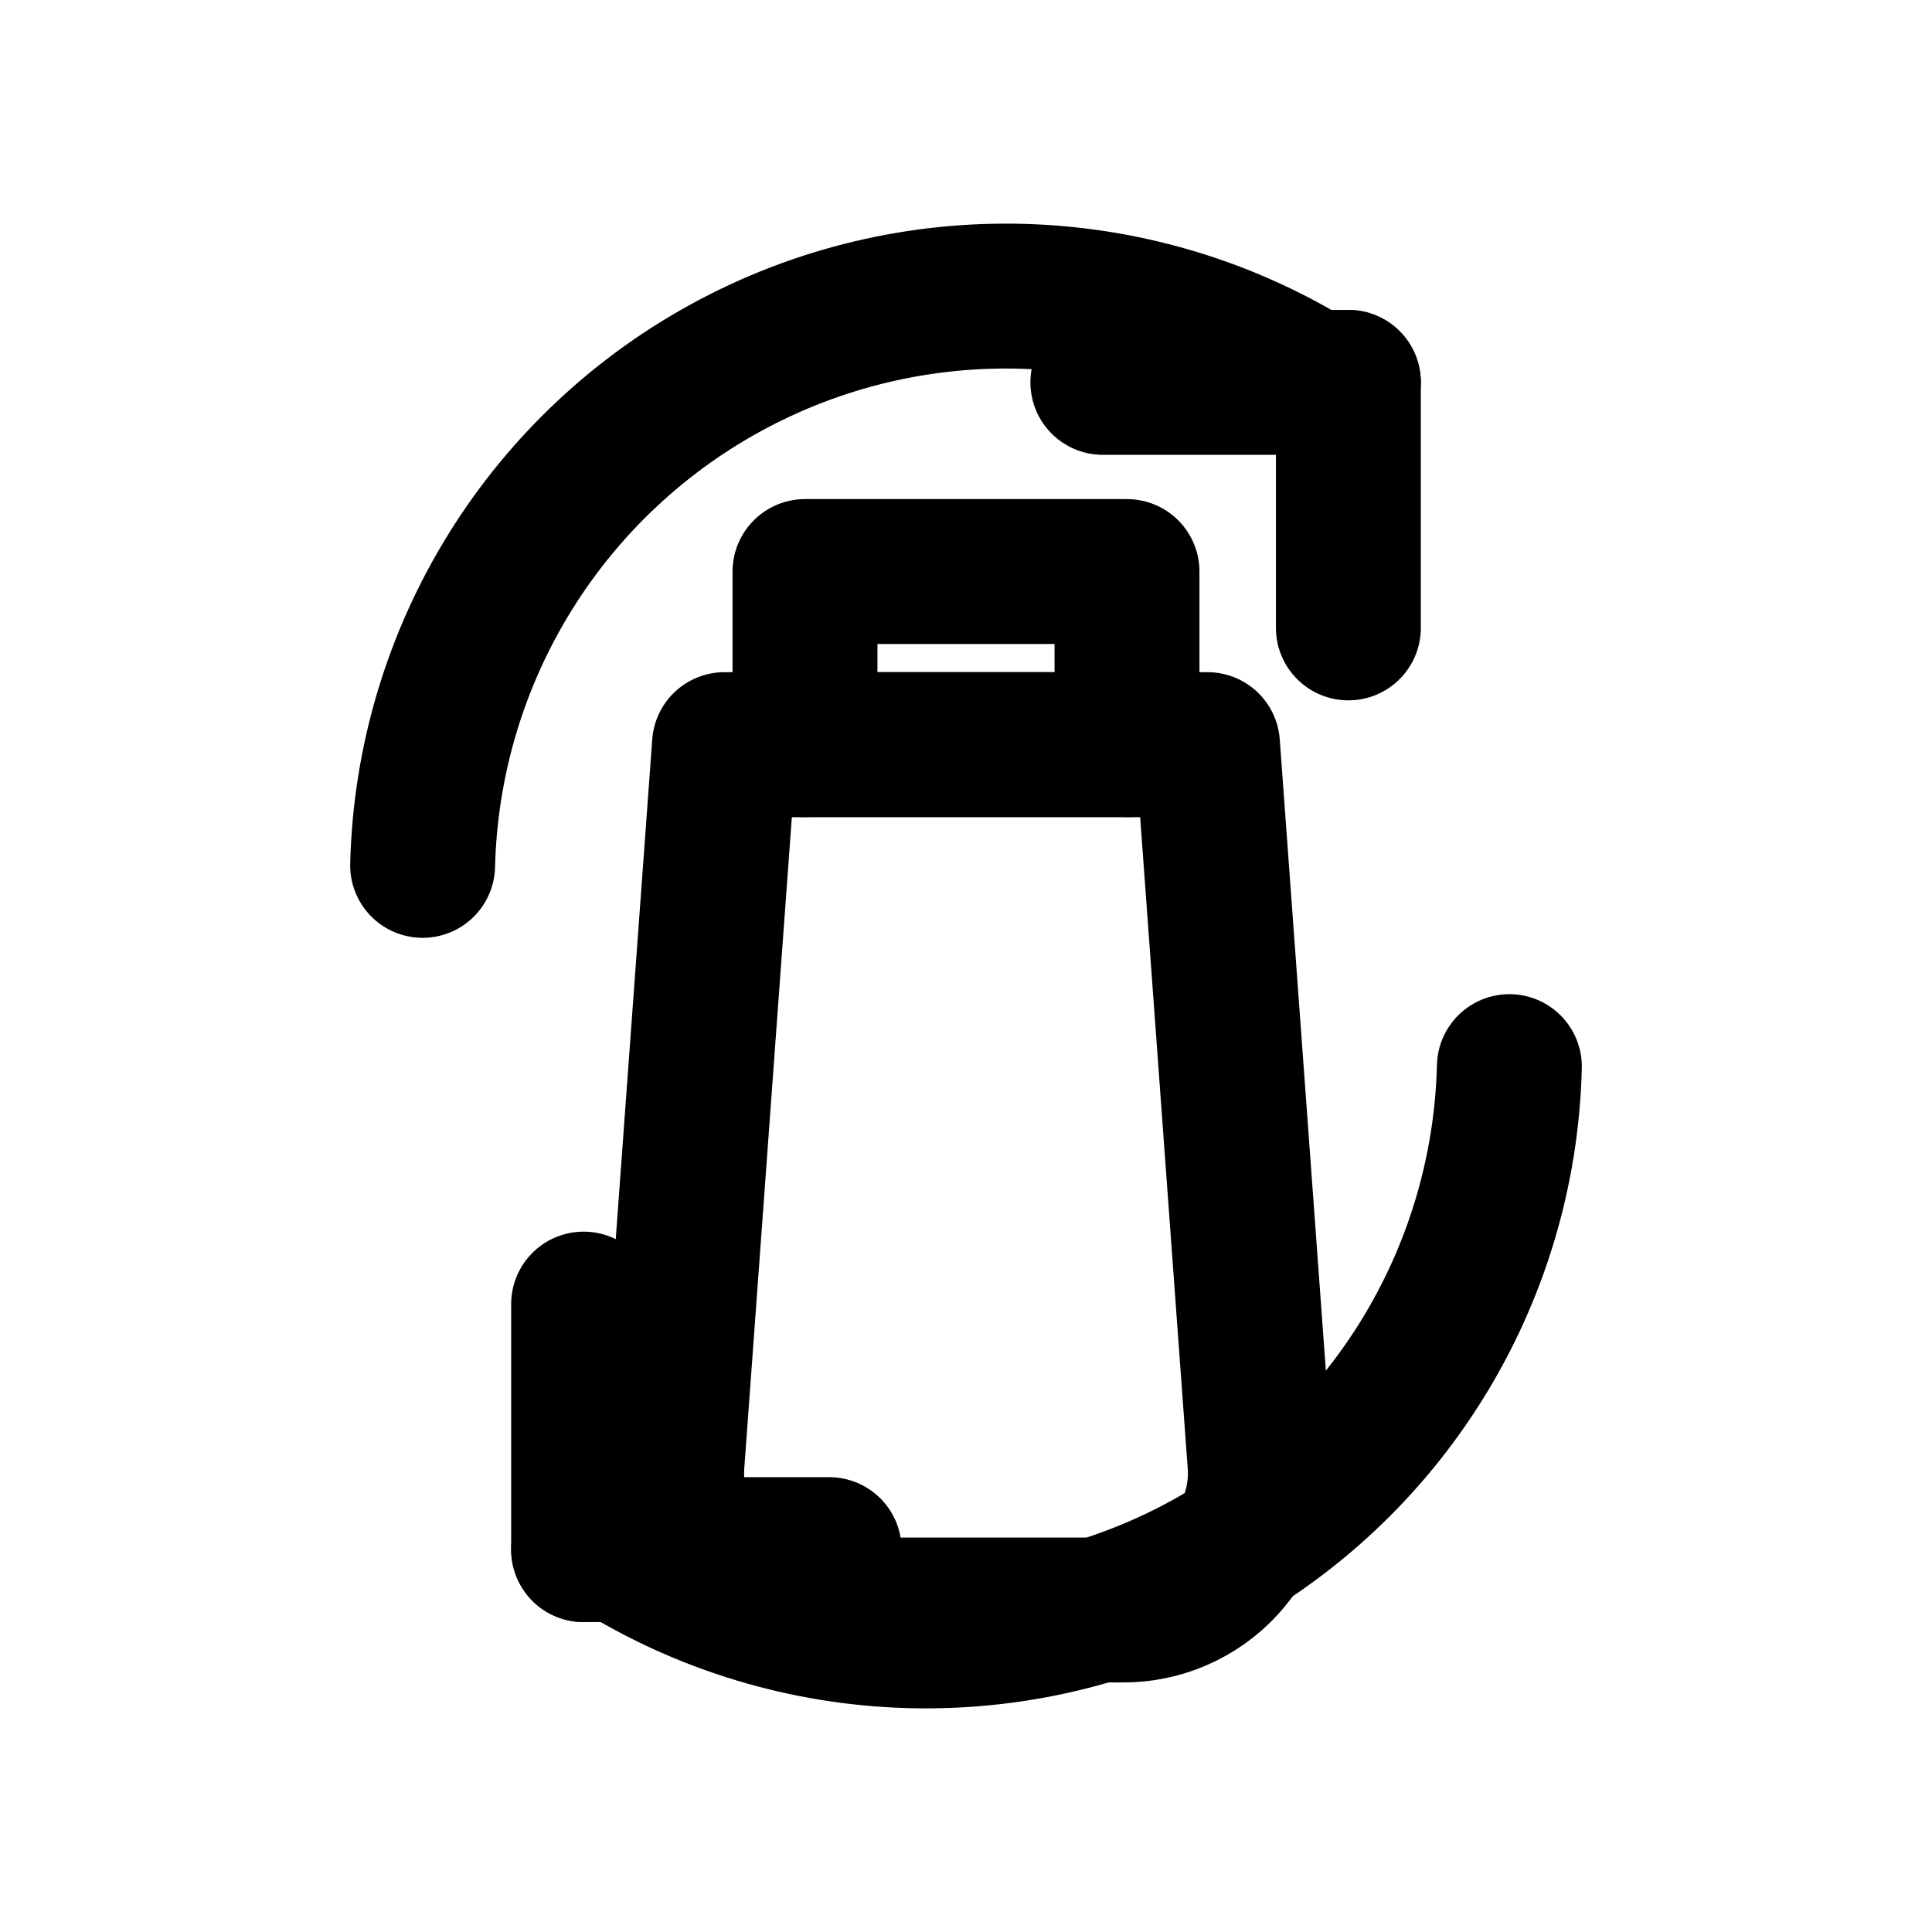
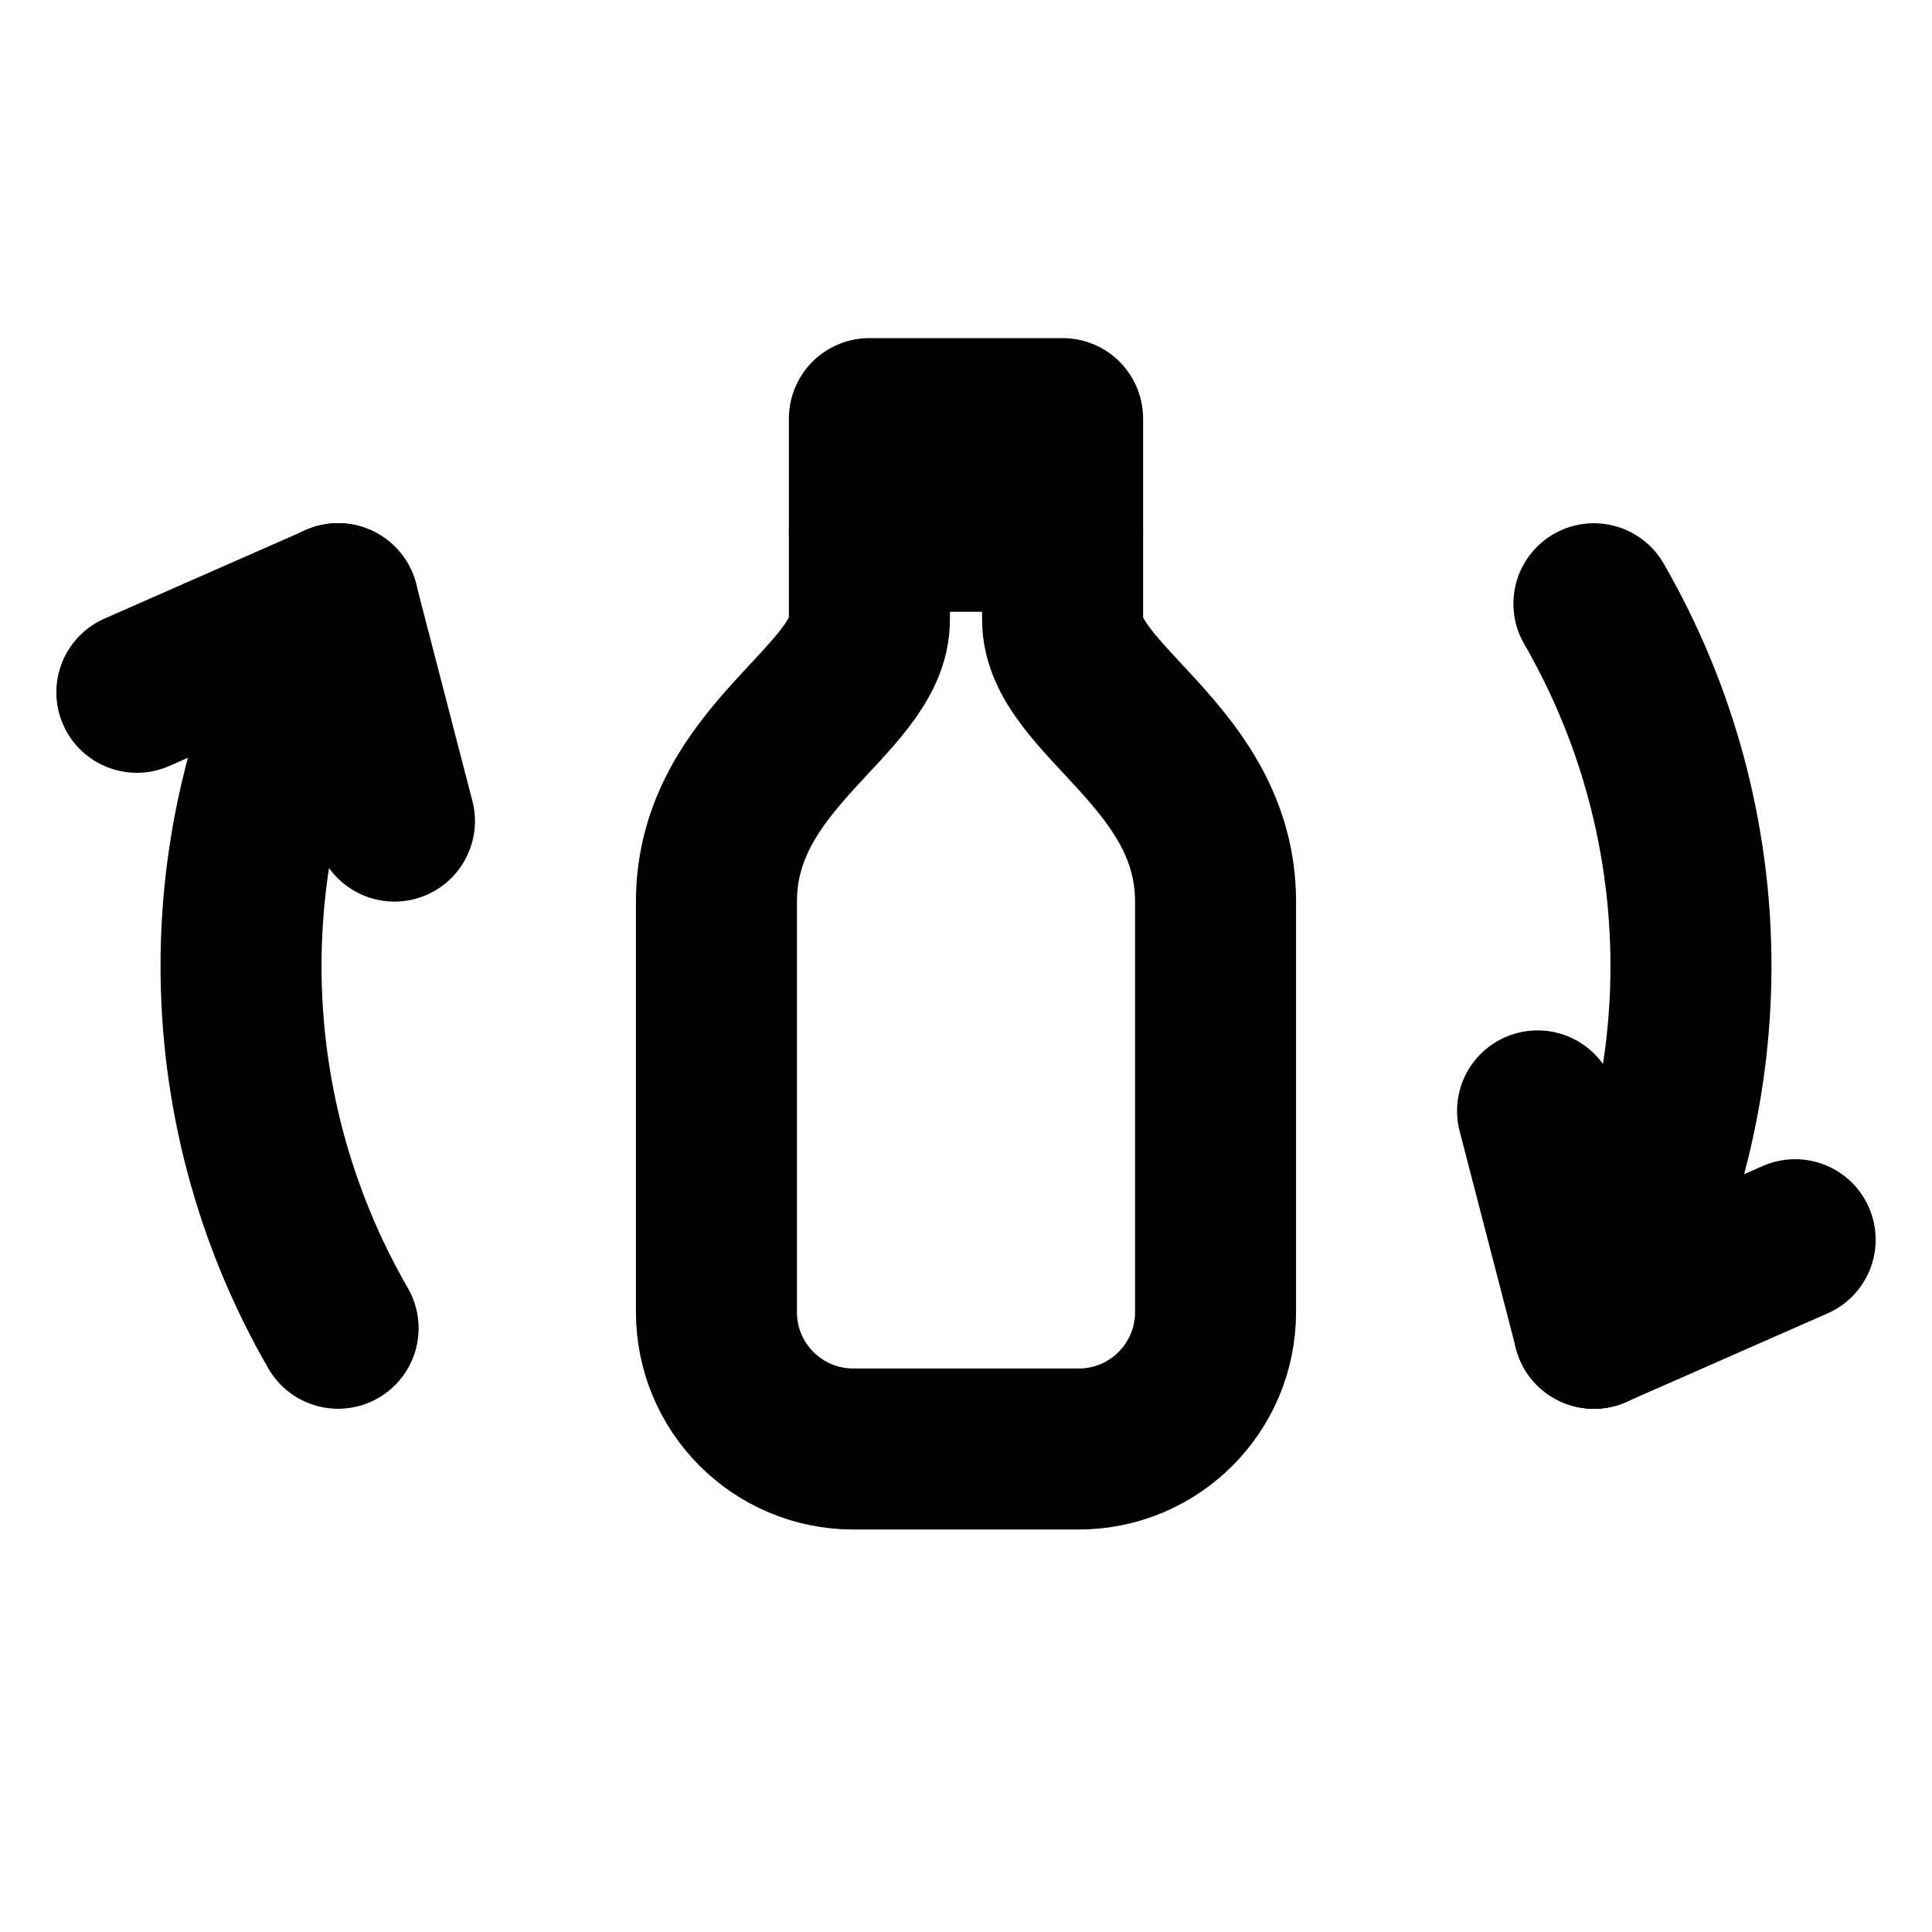
- <svg xmlns="http://www.w3.org/2000/svg" viewBox="0 0 24 24" role="img" aria-labelledby="title desc">
-   <g fill="none" stroke="currentColor" stroke-width="1.8" stroke-linecap="round" stroke-linejoin="round">
-     <path d="M9.25 9.25h5.5" />
-     <path d="M10 9.25V7.1h4v2.15" />
-     <path d="M9 9.25h6l.65 8.9A1.7 1.7 0 0 1 13.95 20h-3.9a1.7 1.7 0 0 1-1.7-1.85L9 9.25Z" />
-     <path d="M5.25 10.75a7.25 7.25 0 0 1 11.2-5.9" />
-     <path d="M16.75 4.75h-3.05" />
-     <path d="M16.75 4.75v3.05" />
-     <path d="M18.75 13.25a7.25 7.25 0 0 1-11.2 5.9" />
-     <path d="M7.25 19.25h3.05" />
-     <path d="M7.25 19.25V16.2" />
-   </g>
+ <svg xmlns="http://www.w3.org/2000/svg" viewBox="0 0 24 24" fill="none" stroke="currentColor" stroke-width="2" stroke-linecap="round" stroke-linejoin="round">
+   <path d="M10.8 5.2h2.4v1.4h-2.4z" />
+   <path d="M10.8 6.6v1.1c0 1-1.9 1.7-1.9 3.5v5.1a1.7 1.7 0 0 0 1.7 1.7h2.8a1.7 1.7 0 0 0 1.7-1.7v-5.1c0-1.8-1.9-2.5-1.9-3.5V6.6" />
+   <path d="M4.2 16.5A9 9 0 0 1 4.2 7.5" />
+   <path d="M4.2 7.5 1.7 8.6" />
+   <path d="M4.2 7.5 4.9 10.2" />
+   <path d="M19.8 7.5A9 9 0 0 1 19.8 16.5" />
+   <path d="M19.8 16.5 22.3 15.4" />
+   <path d="M19.8 16.5 19.1 13.8" />
</svg>
